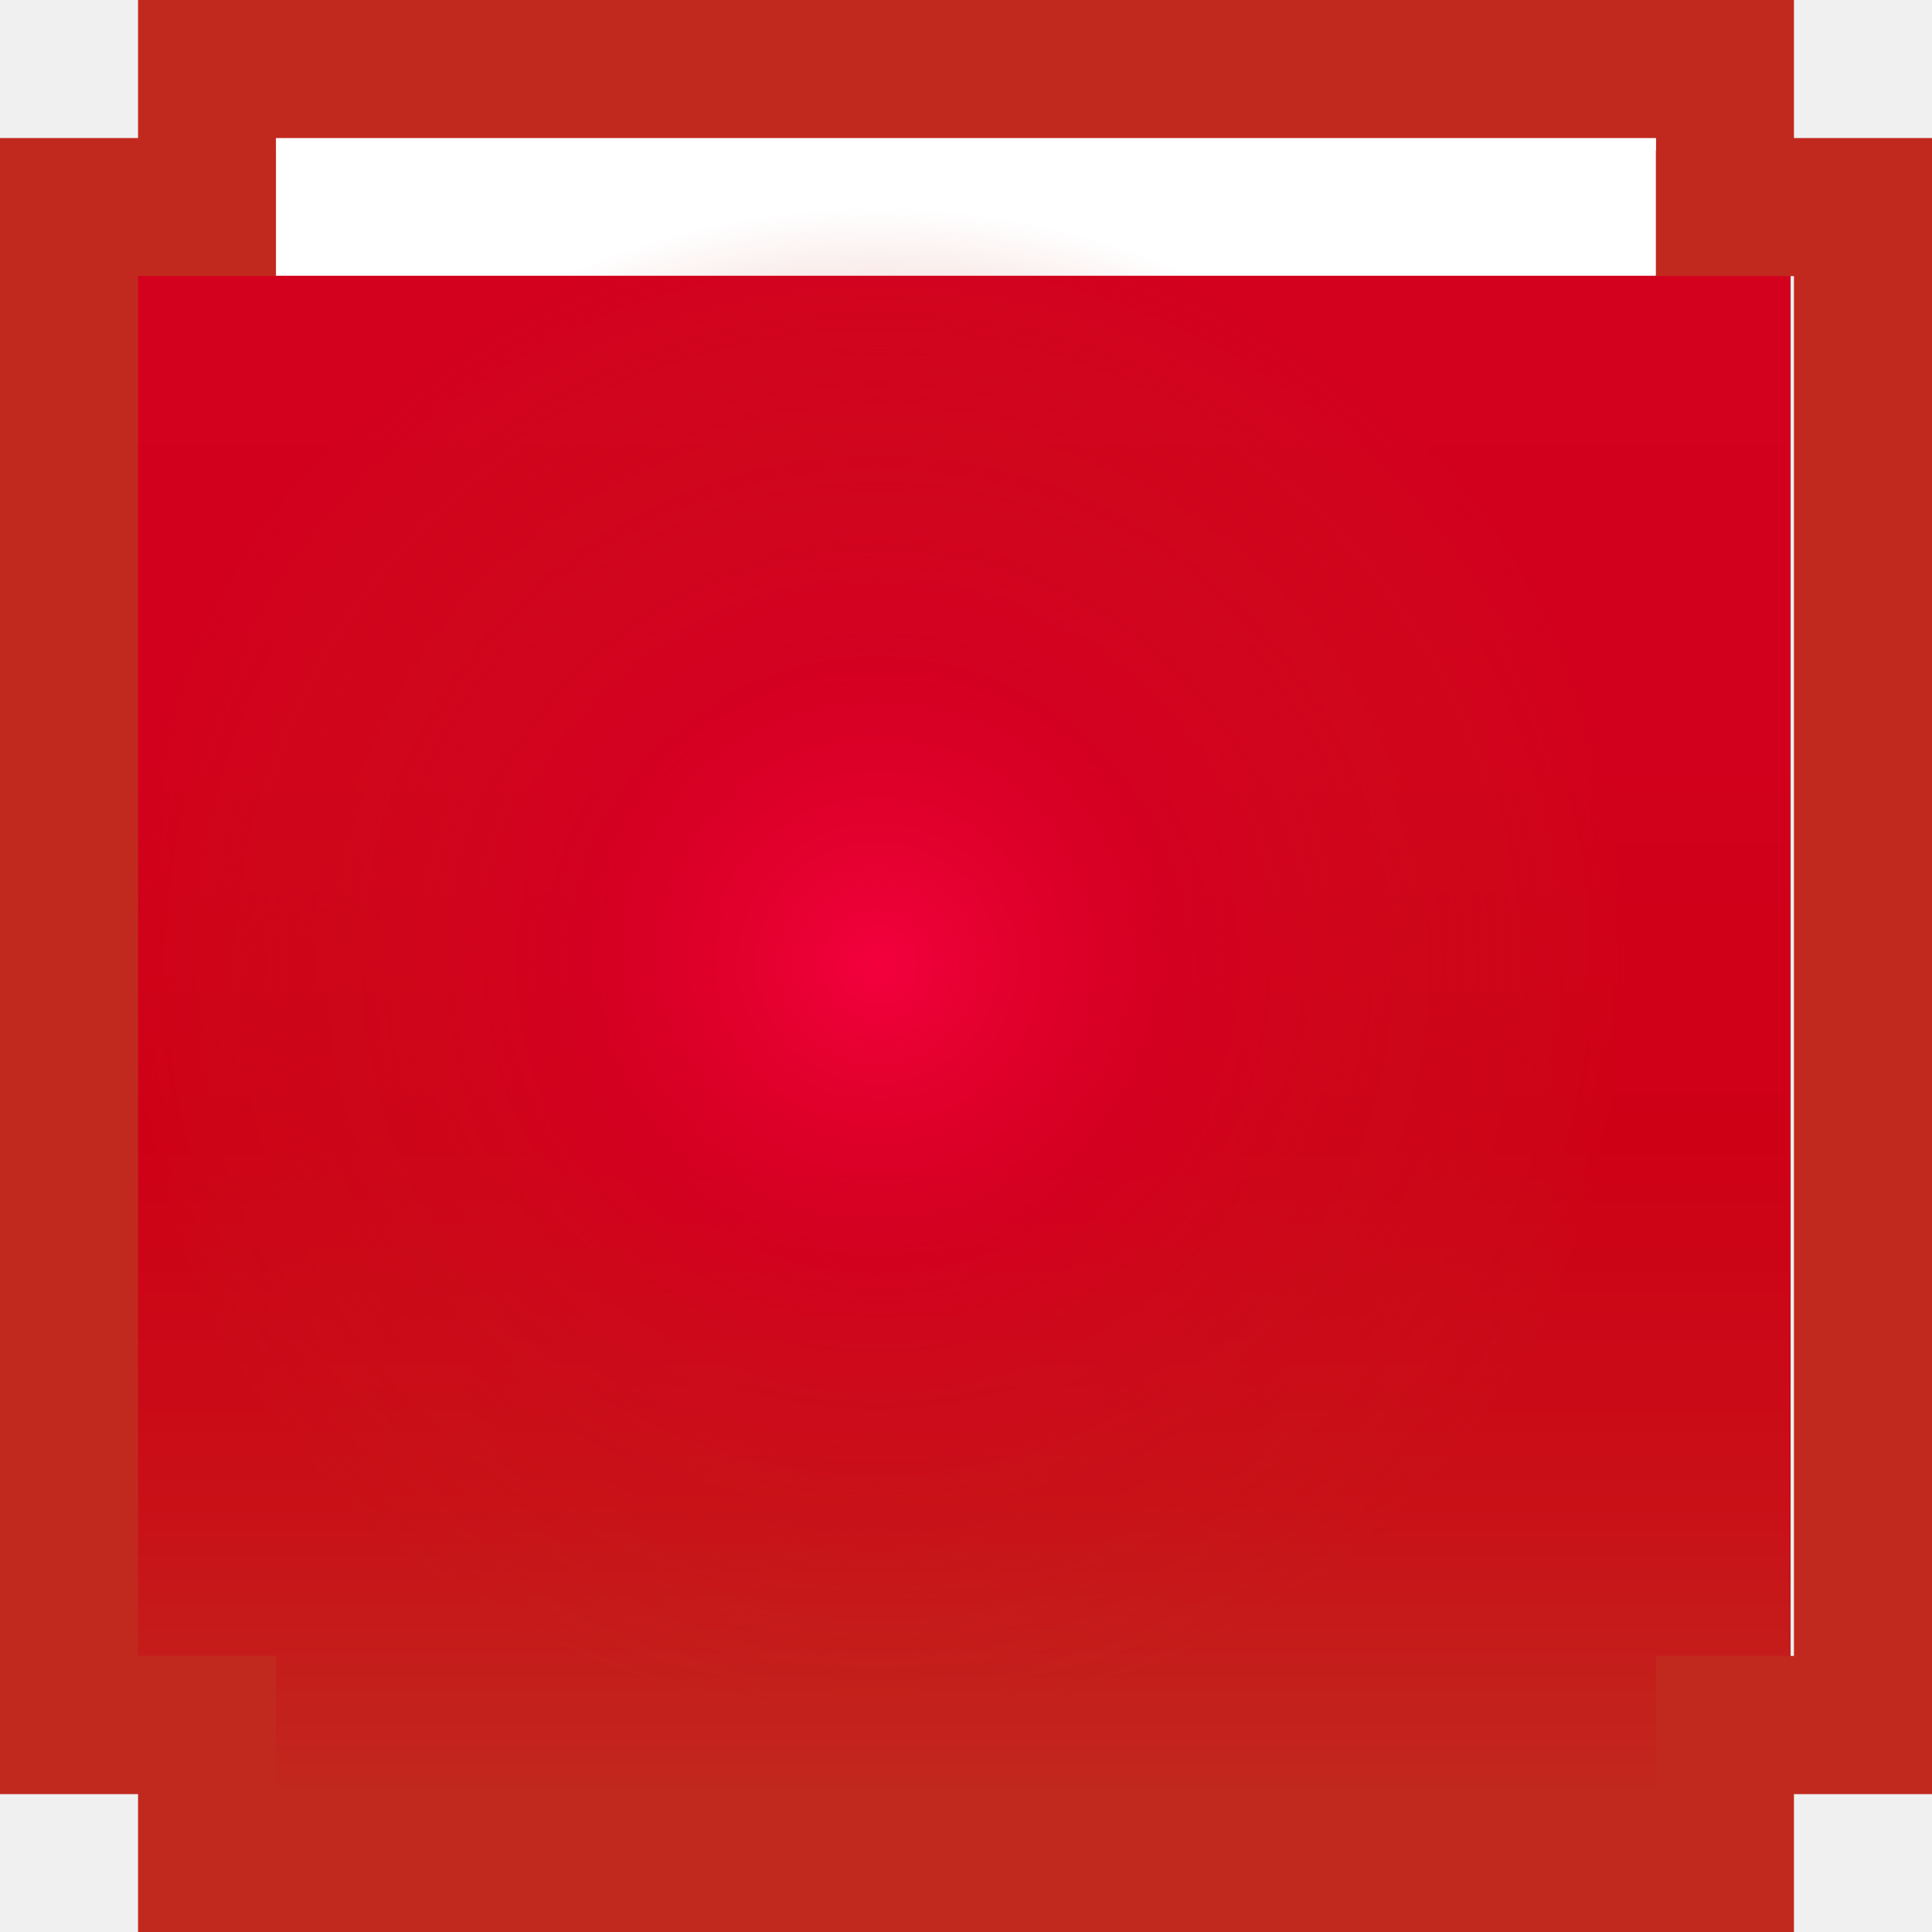
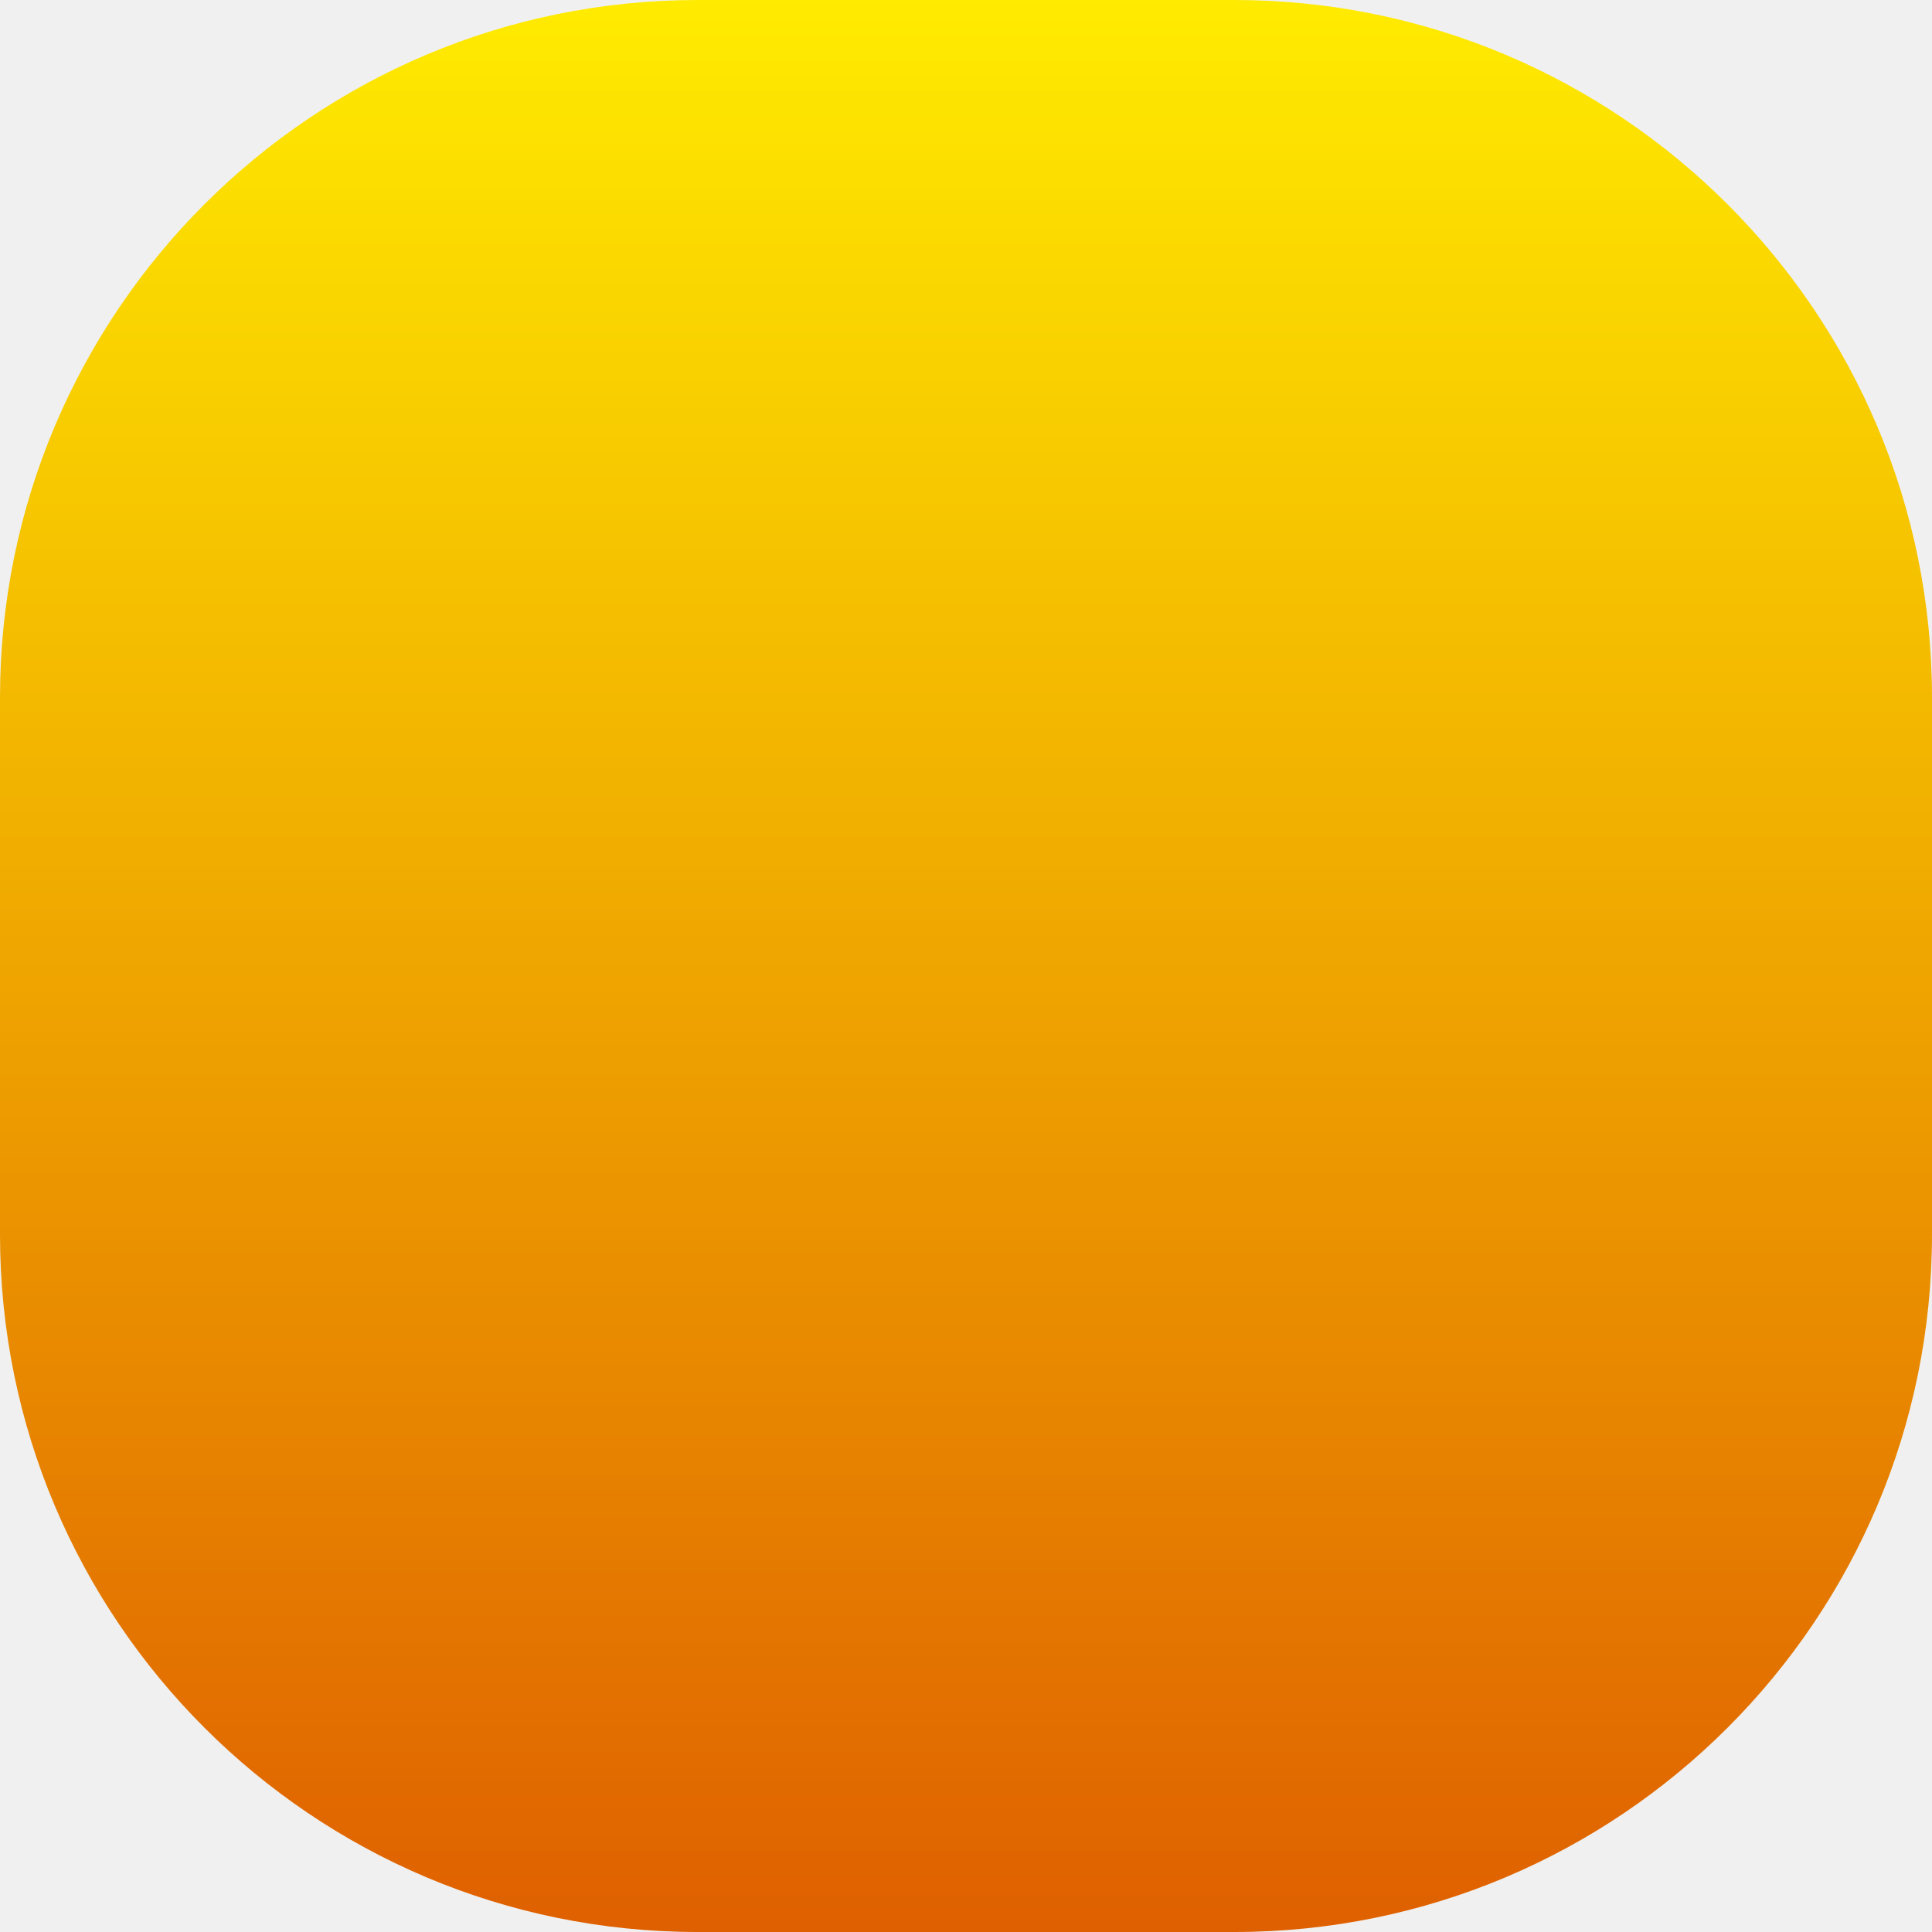
- <svg xmlns="http://www.w3.org/2000/svg" xml:space="preserve" enable-background="new 0 0 11 11" viewBox="0 0 11 11" height="11px" width="11px" y="0px" x="0px" id="Layer_1" version="1.1">
-   <defs id="defs33" />
-   <linearGradient id="SVGID_1_" gradientUnits="userSpaceOnUse" x1="5.454" y1="0.856" x2="5.454" y2="10.297">
-     <stop offset="0" style="stop-color:#C6D300" id="stop4" />
-     <stop offset="0.356" style="stop-color:#C3D200" id="stop6" />
-     <stop offset="0.599" style="stop-color:#BBCE00" id="stop8" />
-     <stop offset="0.808" style="stop-color:#ACC90F" id="stop10" />
-     <stop offset="0.997" style="stop-color:#95C11E" id="stop12" />
-     <stop offset="1" style="stop-color:#95C11F" id="stop14" />
+ <svg xmlns="http://www.w3.org/2000/svg" version="1.1" x="0px" y="0px" width="10px" height="10px" viewBox="0 0 10 10" overflow="visible" enable-background="new 0 0 10 10" xml:space="preserve">
+   <defs>
+ </defs>
+   <linearGradient id="SVGID_1_" gradientUnits="userSpaceOnUse" x1="5" y1="0" x2="5" y2="10">
+     <stop offset="0" style="stop-color:#FFEB00" />
+     <stop offset="0.997" style="stop-color:#DF6000" />
  </linearGradient>
-   <polygon fill="url(#SVGID_1_-512-198-931-15)" points="9.518,1.53 9.518,0.856 1.39,0.856 1.39,1.53 0.712,1.53 0.712,9.621 1.39,9.621   1.39,10.297 9.518,10.297 9.518,9.621 10.195,9.621 10.195,1.53 " id="polygon16" />
-   <rect id="highlight" x="1.571" y="0.785" fill="#ffffff" width="7.857" height="0.785" />
-   <path fill="#c1291f" d="M9.429,0.786v0.786h0.785v7.856H9.429v0.787H1.571V9.428H0.786V1.571h0.785V0.786H9.429 M10.214,0H0.786  v0.786H0v9.429h0.786V11h9.428v-0.785H11V0.786h-0.786V0L10.214,0z" id="path19" />
-   <radialGradient id="led_1_" cx="-179.608" cy="-2.562" r="3.619" gradientTransform="matrix(-1.2045 0 0 -1.1911 -211.3418 2.4428)" gradientUnits="userSpaceOnUse">
-     <stop offset="0" style="stop-color:#F3E600" id="stop22" />
-     <stop offset="0.393" style="stop-color:#CDD600;stop-opacity:0.608" id="stop24" />
-     <stop offset="0.793" style="stop-color:#A6C719;stop-opacity:0.207" id="stop26" />
-     <stop offset="1" style="stop-color:#95C11F;stop-opacity:0" id="stop28" />
-   </radialGradient>
-   <ellipse id="led_2_" fill="url(#led_1_-781-905-115-315)" cx="4.998" cy="5.496" rx="4.245" ry="4.4" />
-   <linearGradient id="SVGID_1_-512" gradientUnits="userSpaceOnUse" x1="5.454" y1="0.856" x2="5.454" y2="10.297">
-     <stop offset="0" style="stop-color:#d3a000" id="stop3026" />
-     <stop offset="0.356" style="stop-color:#d2a100" id="stop3028" />
-     <stop offset="0.599" style="stop-color:#cea300" id="stop3030" />
-     <stop offset="0.808" style="stop-color:#c9ae0f" id="stop3032" />
-     <stop offset="0.997" style="stop-color:#c1bc1e" id="stop3034" />
-     <stop offset="1" style="stop-color:#c1bc1f" id="stop3036" />
-   </linearGradient>
-   <radialGradient id="led_1_-781" cx="-179.608" cy="-2.562" r="3.619" gradientTransform="matrix(-1.2045 0 0 -1.1911 -211.3418 2.4428)" gradientUnits="userSpaceOnUse">
-     <stop offset="0" style="stop-color:#f39d00" id="stop3039" />
-     <stop offset="0.393" style="stop-color:#d69e00;stop-opacity:0.608" id="stop3041" />
-     <stop offset="0.793" style="stop-color:#c7b318;stop-opacity:0.207" id="stop3043" />
-     <stop offset="1" style="stop-color:#c1bc1f;stop-opacity:0" id="stop3045" />
-   </radialGradient>
-   <linearGradient id="SVGID_1_-512-198" gradientUnits="userSpaceOnUse" x1="5.454" y1="0.856" x2="5.454" y2="10.297">
-     <stop offset="0" style="stop-color:#d36000" id="stop3110" />
-     <stop offset="0.356" style="stop-color:#d26200" id="stop3112" />
-     <stop offset="0.599" style="stop-color:#ce6500" id="stop3114" />
-     <stop offset="0.808" style="stop-color:#c9760f" id="stop3116" />
-     <stop offset="0.997" style="stop-color:#c18b1e" id="stop3118" />
-     <stop offset="1" style="stop-color:#c18b1f" id="stop3120" />
-   </linearGradient>
-   <radialGradient id="led_1_-781-905" cx="-179.608" cy="-2.562" r="3.619" gradientTransform="matrix(-1.2045 0 0 -1.1911 -211.3418 2.4428)" gradientUnits="userSpaceOnUse">
-     <stop offset="0" style="stop-color:#f35400" id="stop3123" />
-     <stop offset="0.393" style="stop-color:#d65d00;stop-opacity:0.608" id="stop3125" />
-     <stop offset="0.793" style="stop-color:#c77e18;stop-opacity:0.207" id="stop3127" />
-     <stop offset="1" style="stop-color:#c18b1f;stop-opacity:0" id="stop3129" />
-   </radialGradient>
-   <linearGradient id="SVGID_1_-512-198-931" gradientUnits="userSpaceOnUse" x1="5.454" y1="0.856" x2="5.454" y2="10.297">
-     <stop offset="0" style="stop-color:#d32000" id="stop3218" />
-     <stop offset="0.356" style="stop-color:#d22300" id="stop3220" />
-     <stop offset="0.599" style="stop-color:#ce2700" id="stop3222" />
-     <stop offset="0.808" style="stop-color:#c93e0f" id="stop3224" />
-     <stop offset="0.997" style="stop-color:#c15a1e" id="stop3226" />
-     <stop offset="1" style="stop-color:#c15a1f" id="stop3228" />
-   </linearGradient>
-   <radialGradient id="led_1_-781-905-115" cx="-179.608" cy="-2.562" r="3.619" gradientTransform="matrix(-1.2045 0 0 -1.1911 -211.3418 2.4428)" gradientUnits="userSpaceOnUse">
-     <stop offset="0" style="stop-color:#f30b00" id="stop3231" />
-     <stop offset="0.393" style="stop-color:#d61c00;stop-opacity:0.608" id="stop3233" />
-     <stop offset="0.793" style="stop-color:#c74918;stop-opacity:0.207" id="stop3235" />
-     <stop offset="1" style="stop-color:#c15a1f;stop-opacity:0" id="stop3237" />
-   </radialGradient>
-   <linearGradient id="SVGID_1_-512-198-931-15" gradientUnits="userSpaceOnUse" x1="5.454" y1="0.856" x2="5.454" y2="10.297">
-     <stop offset="0" style="stop-color:#d3001f" id="stop3350" />
-     <stop offset="0.356" style="stop-color:#d2001c" id="stop3352" />
-     <stop offset="0.599" style="stop-color:#ce0016" id="stop3354" />
-     <stop offset="0.808" style="stop-color:#c90f17" id="stop3356" />
-     <stop offset="0.997" style="stop-color:#c1291e" id="stop3358" />
-     <stop offset="1" style="stop-color:#c1291f" id="stop3360" />
-   </linearGradient>
-   <radialGradient id="led_1_-781-905-115-315" cx="-179.608" cy="-2.562" r="3.619" gradientTransform="matrix(-1.2045 0 0 -1.1911 -211.3418 2.4428)" gradientUnits="userSpaceOnUse">
-     <stop offset="0" style="stop-color:#f3003d" id="stop3363" />
-     <stop offset="0.393" style="stop-color:#d60024;stop-opacity:0.608" id="stop3365" />
-     <stop offset="0.793" style="stop-color:#c7181b;stop-opacity:0.207" id="stop3367" />
-     <stop offset="1" style="stop-color:#c1291f;stop-opacity:0" id="stop3369" />
-   </radialGradient>
+   <path fill="url(#SVGID_1_)" d="M10,6.389C10,8.383,8.383,10,6.389,10H3.611C1.617,10,0,8.383,0,6.389V3.611C0,1.617,1.617,0,3.611,0  h2.777C8.383,0,10,1.617,10,3.611V6.389z" />
</svg>
